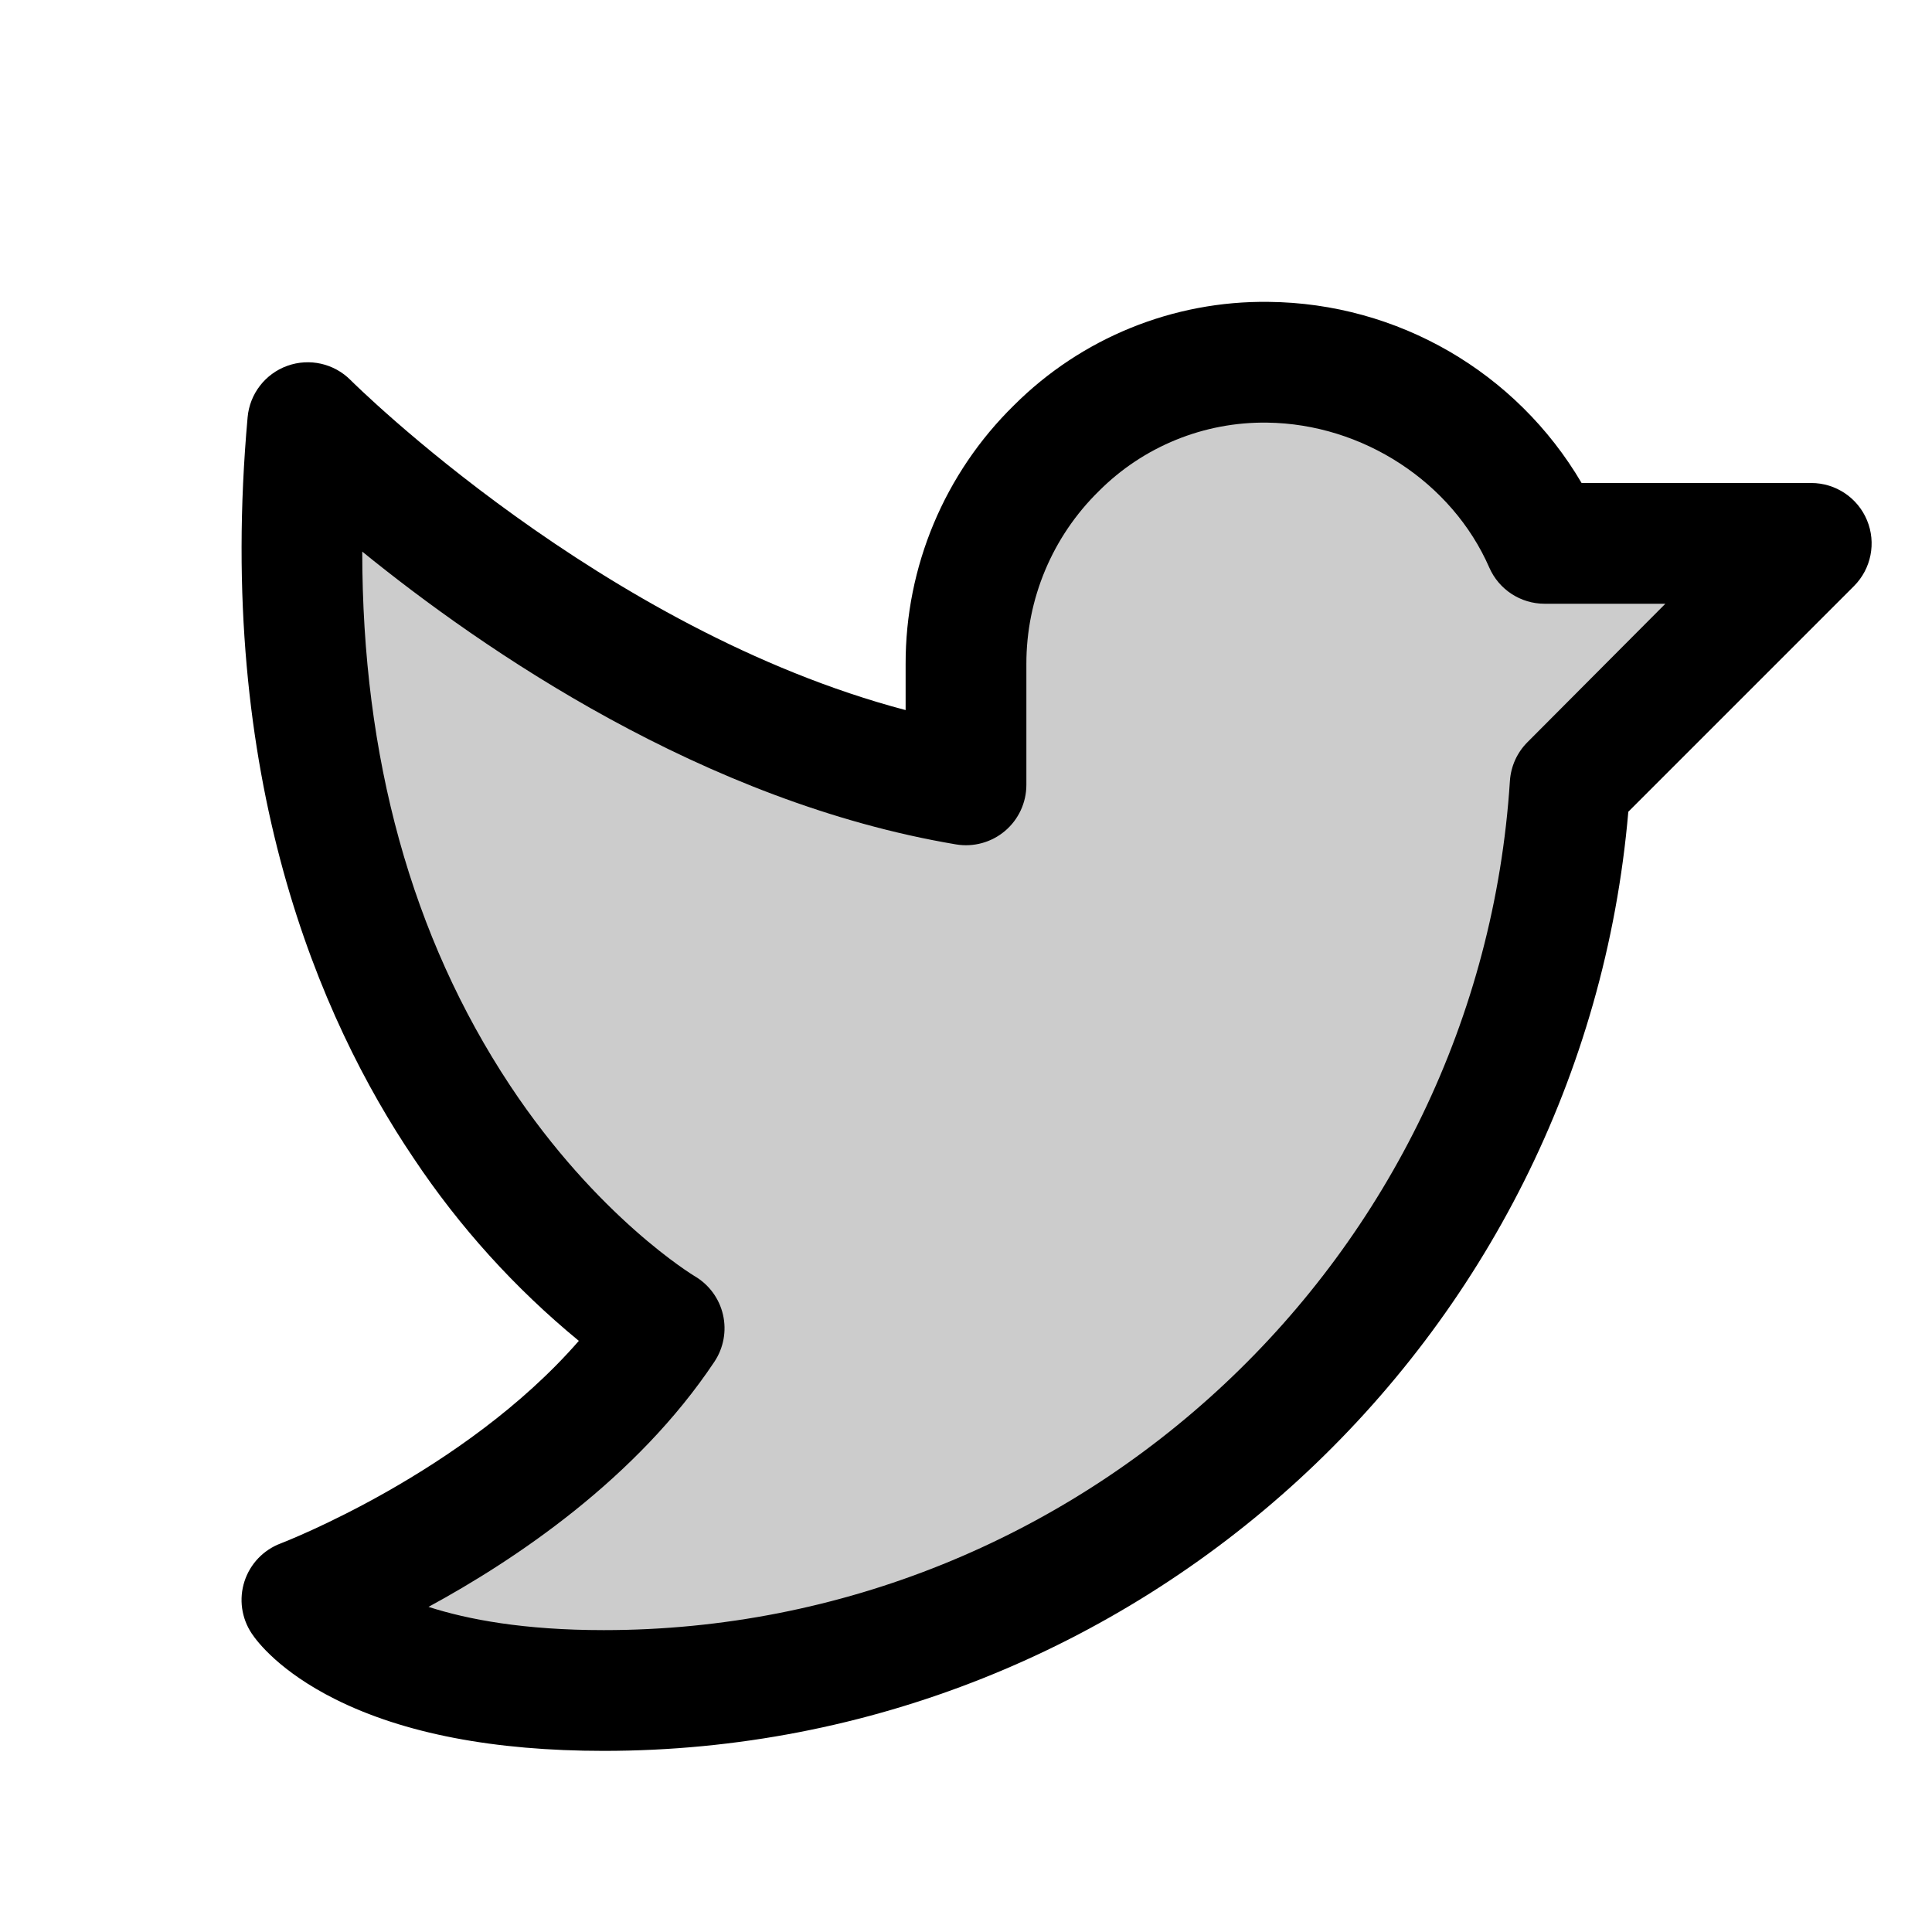
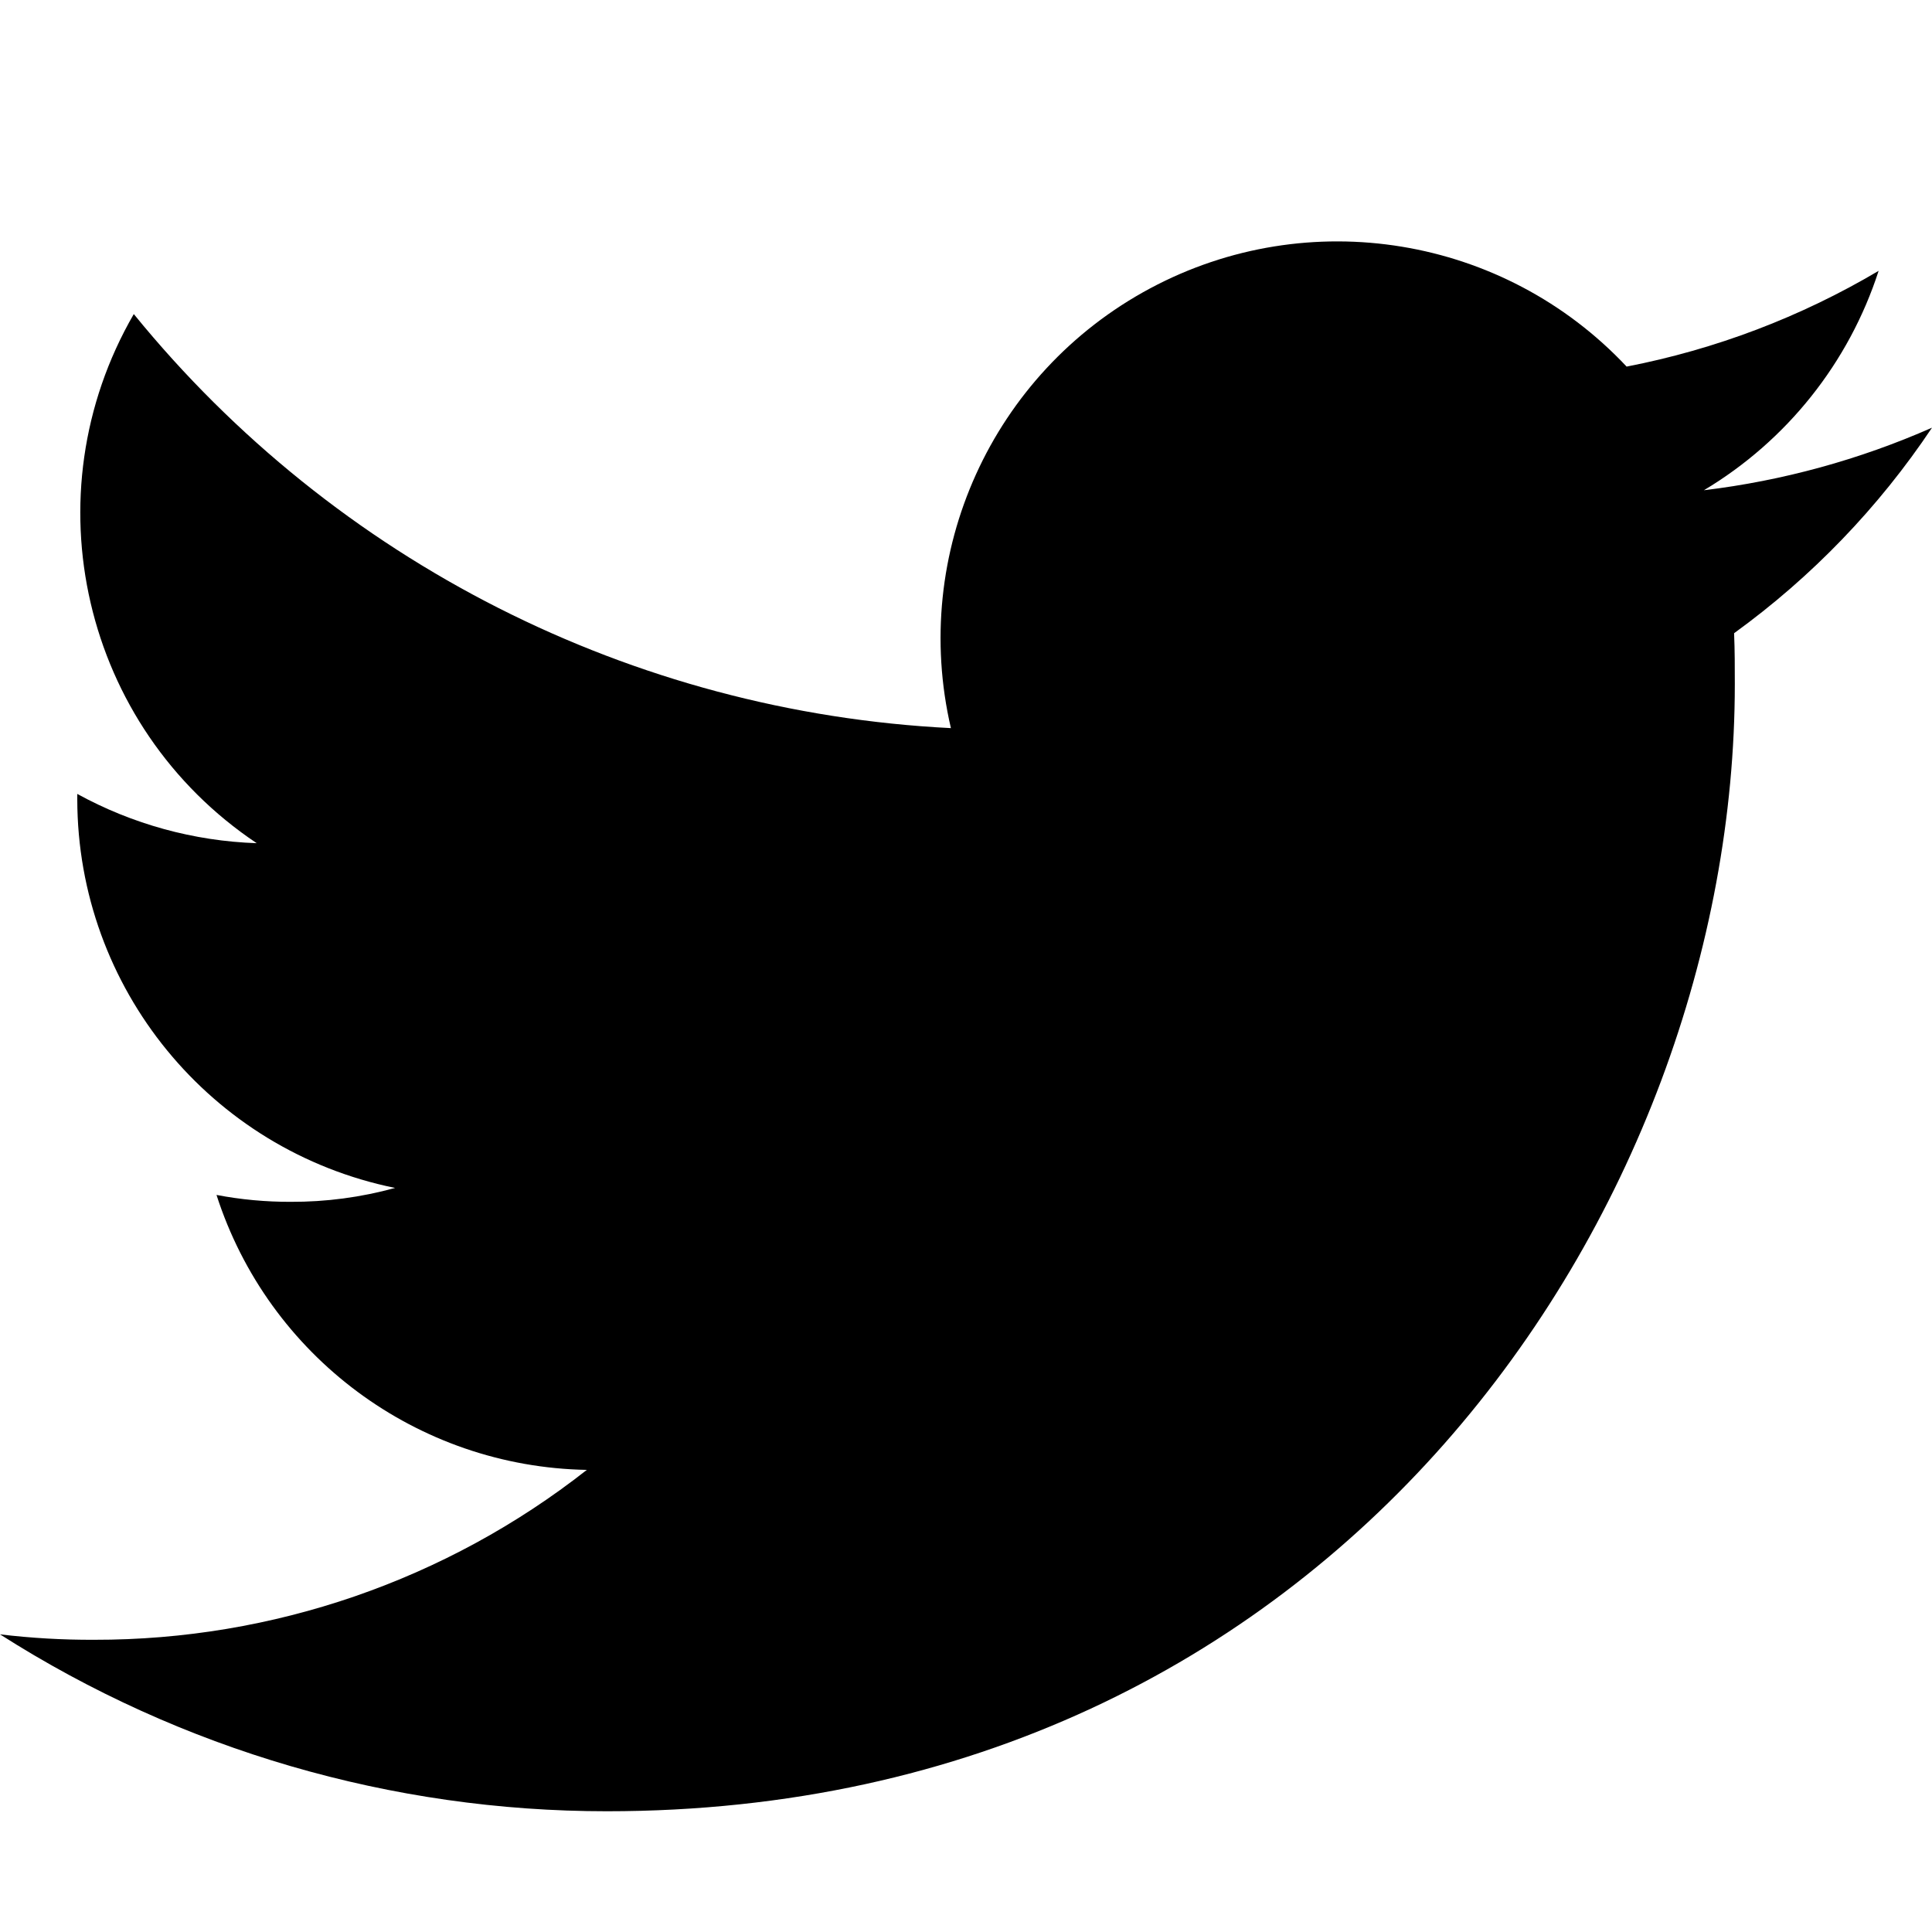
- <svg xmlns="http://www.w3.org/2000/svg" width="1em" height="1em" viewBox="0 0 256 256">
-   <g fill="currentColor">
-     <path d="m240 72l-32 32c-4.26 66.84-60.08 120-128 120c-32 0-40-12-40-12s32-12 48-36c0 0-55.15-32-47.22-120c0 0 39.66 40 87.22 48V88c0-22 18-40.27 40-40a40.74 40.74 0 0 1 36.67 24Z" opacity=".2" />
-     <path d="M247.39 68.94A8 8 0 0 0 240 64h-30.43a48.65 48.65 0 0 0-41.47-24a46.87 46.87 0 0 0-33.74 13.7A47.87 47.87 0 0 0 120 88v6.09C79.74 83.47 46.81 50.72 46.46 50.37a8 8 0 0 0-13.65 4.92c-4.3 47.79 9.57 79.77 22 98.18a110.92 110.92 0 0 0 21.89 24.2c-15.27 17.53-39.25 26.74-39.5 26.84a8 8 0 0 0-3.85 11.93c.74 1.12 3.75 5.05 11.08 8.72C53.51 229.7 65.48 232 80 232c70.68 0 129.72-54.42 135.76-124.44l29.9-29.9a8 8 0 0 0 1.73-8.72Zm-45 29.41a8 8 0 0 0-2.32 5.14C196 166.58 143.28 216 80 216c-10.56 0-18-1.4-23.22-3.08c11.52-6.25 27.56-17 37.88-32.48a8 8 0 0 0-2.61-11.34c-.13-.08-12.86-7.74-24.48-25.29C54.54 124.11 48 100.38 48 73.09c16 13 45.25 33.18 78.69 38.8A8 8 0 0 0 136 104V88a32 32 0 0 1 9.6-22.92A30.89 30.89 0 0 1 167.9 56c12.66.16 24.49 7.88 29.44 19.21a8 8 0 0 0 7.33 4.79h16Z" />
-   </g>
+ <svg xmlns="http://www.w3.org/2000/svg" width="1em" height="1em" viewBox="0 0 16 16">
+   <path fill="currentColor" d="M5.026 15c6.038 0 9.341-5.003 9.341-9.334c0-.14 0-.282-.006-.422A6.685 6.685 0 0 0 16 3.542a6.658 6.658 0 0 1-1.889.518a3.301 3.301 0 0 0 1.447-1.817a6.533 6.533 0 0 1-2.087.793A3.286 3.286 0 0 0 7.875 6.03a9.325 9.325 0 0 1-6.767-3.429a3.289 3.289 0 0 0 1.018 4.382A3.323 3.323 0 0 1 .64 6.575v.045a3.288 3.288 0 0 0 2.632 3.218a3.203 3.203 0 0 1-.865.115a3.23 3.23 0 0 1-.614-.057a3.283 3.283 0 0 0 3.067 2.277A6.588 6.588 0 0 1 .78 13.58a6.32 6.32 0 0 1-.78-.045A9.344 9.344 0 0 0 5.026 15z" />
</svg>
